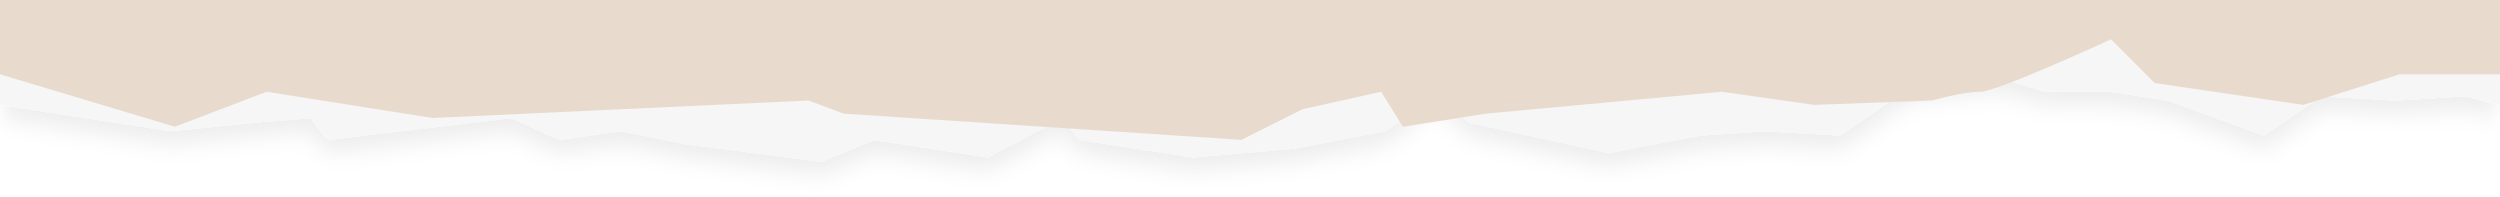
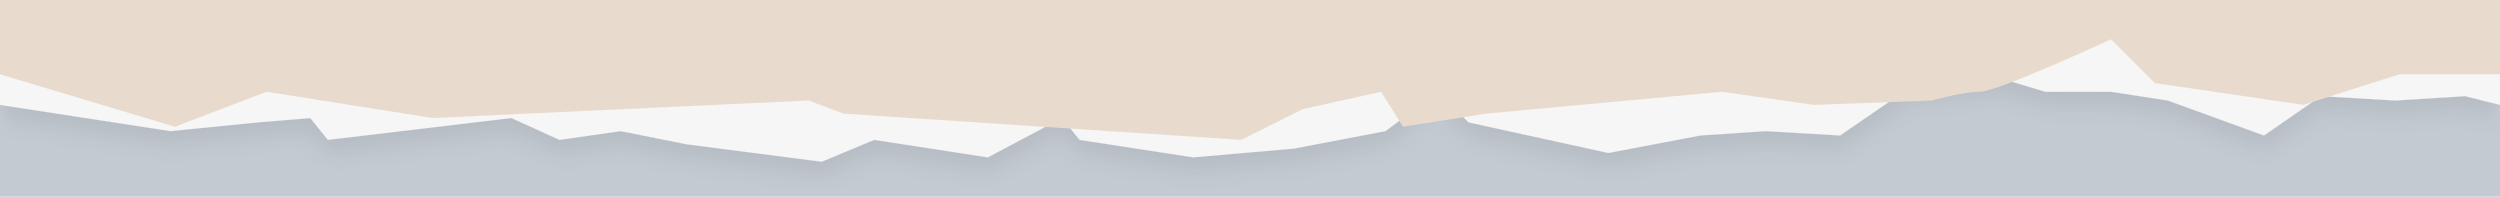
<svg xmlns="http://www.w3.org/2000/svg" width="572px" height="45px" viewBox="0 0 572 45" version="1.1">
  <defs>
    <filter x="-50%" y="-50%" width="200%" height="200%" filterUnits="objectBoundingBox" id="filter-1">
      <feOffset dx="0" dy="3" in="SourceAlpha" result="shadowOffsetOuter1" />
      <feGaussianBlur stdDeviation="2.5" in="shadowOffsetOuter1" result="shadowBlurOuter1" />
      <feColorMatrix values="0 0 0 0 0   0 0 0 0 0   0 0 0 0 0  0 0 0 0.071 0" in="shadowBlurOuter1" type="matrix" result="shadowMatrixOuter1" />
      <feMerge>
        <feMergeNode in="shadowMatrixOuter1" />
        <feMergeNode in="SourceGraphic" />
      </feMerge>
    </filter>
  </defs>
  <g id="Page-1" stroke="none" stroke-width="1" fill="none" fill-rule="evenodd">
-     <path d="M-2.84217094e-14,24 L39,30 L59,28 L71,27 L75,32 L117,27 L128,32 L142,30 L157,33 L188,37 L200,32 L226,36 L243,27 L247,32 L273,36 L296,34 L317,30 L329,21 L336,28 L368,35 L389,31 L404,30 L421,31 L437,20 L458,18 L468,21 L483,21 L496,23 L518,31 L531,22 L548,23 L564,22 L572,24 L572,8 L-2.84217094e-14,5 L-2.84217094e-14,24 Z" id="Path-2" fill="#F6F6F6" filter="url(#filter-1)" />
-     <path d="M-1.03884702e-07,17 L40,29 L61,21 L99,27 L185,23 L193,26 L284,32 L298,25 L316,21 L321,29 L340,26 L394,21 L415,24 L442,23 C442,23 449,21 453,21 C457,21 483,9 483,9 L493,19 L527,24 L549,17 L572,17 L572,-0.028 L-1.03884702e-07,-0.028 L-1.03884702e-07,17 Z" id="Path-1" fill="#E8DBCE" />
+     <rect id="Bottom-Card" fill="#C3CAD1" x="0" y="0" width="572" height="45" />
+     <path d="M-2.84217094e-14,24 L39,30 L59,28 L71,27 L75,32 L117,27 L128,32 L142,30 L157,33 L188,37 L200,32 L226,36 L243,27 L247,32 L273,36 L296,34 L317,30 L329,21 L336,28 L368,35 L389,31 L404,30 L421,31 L437,20 L458,18 L468,21 L483,21 L496,23 L518,31 L531,22 L548,23 L564,22 L572,24 L572,8 L-2.84217094e-14,5 L-2.84217094e-14,24 Z" id="White" fill="#F6F6F6" filter="url(#filter-1)" />
+     <path d="M-1.03884702e-07,17 L40,29 L61,21 L99,27 L185,23 L193,26 L284,32 L298,25 L316,21 L321,29 L340,26 L394,21 L415,24 L442,23 C442,23 449,21 453,21 C457,21 483,9 483,9 L493,19 L527,24 L549,17 L572,17 L572,-0.028 L-1.03884702e-07,-0.028 L-1.03884702e-07,17 Z" id="Top-Card" fill="#E8DBCE" />
  </g>
</svg>
